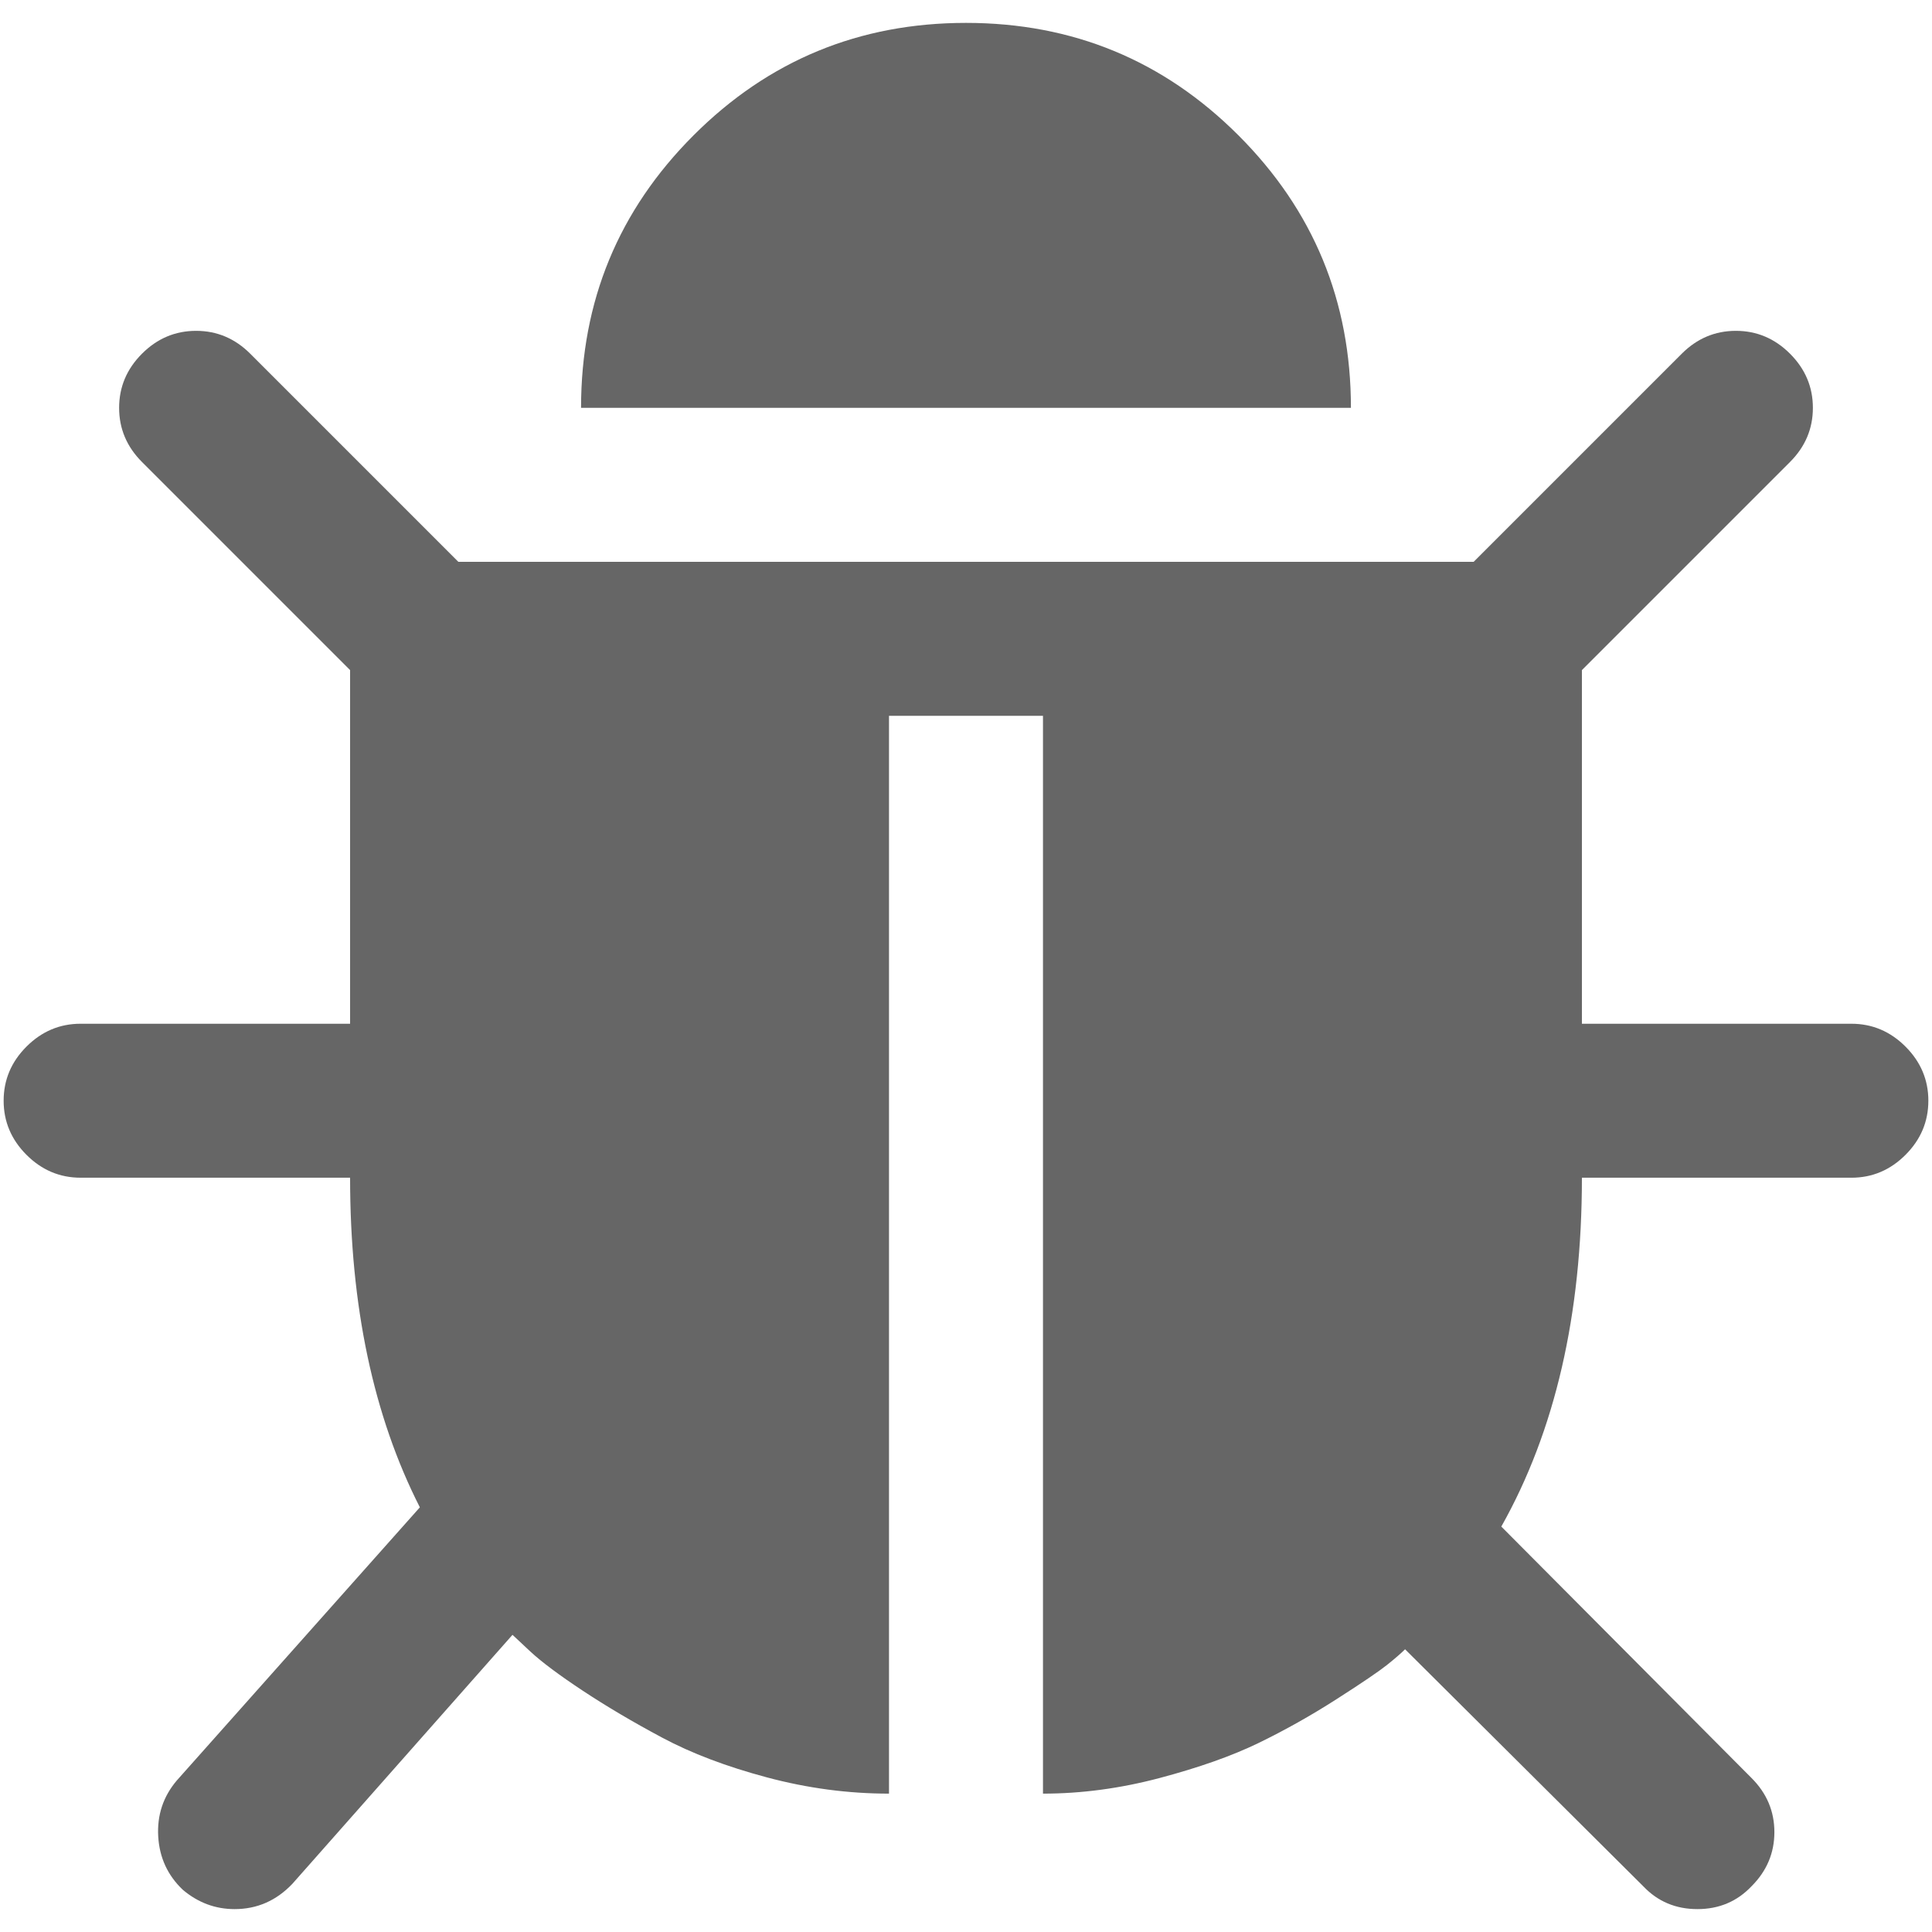
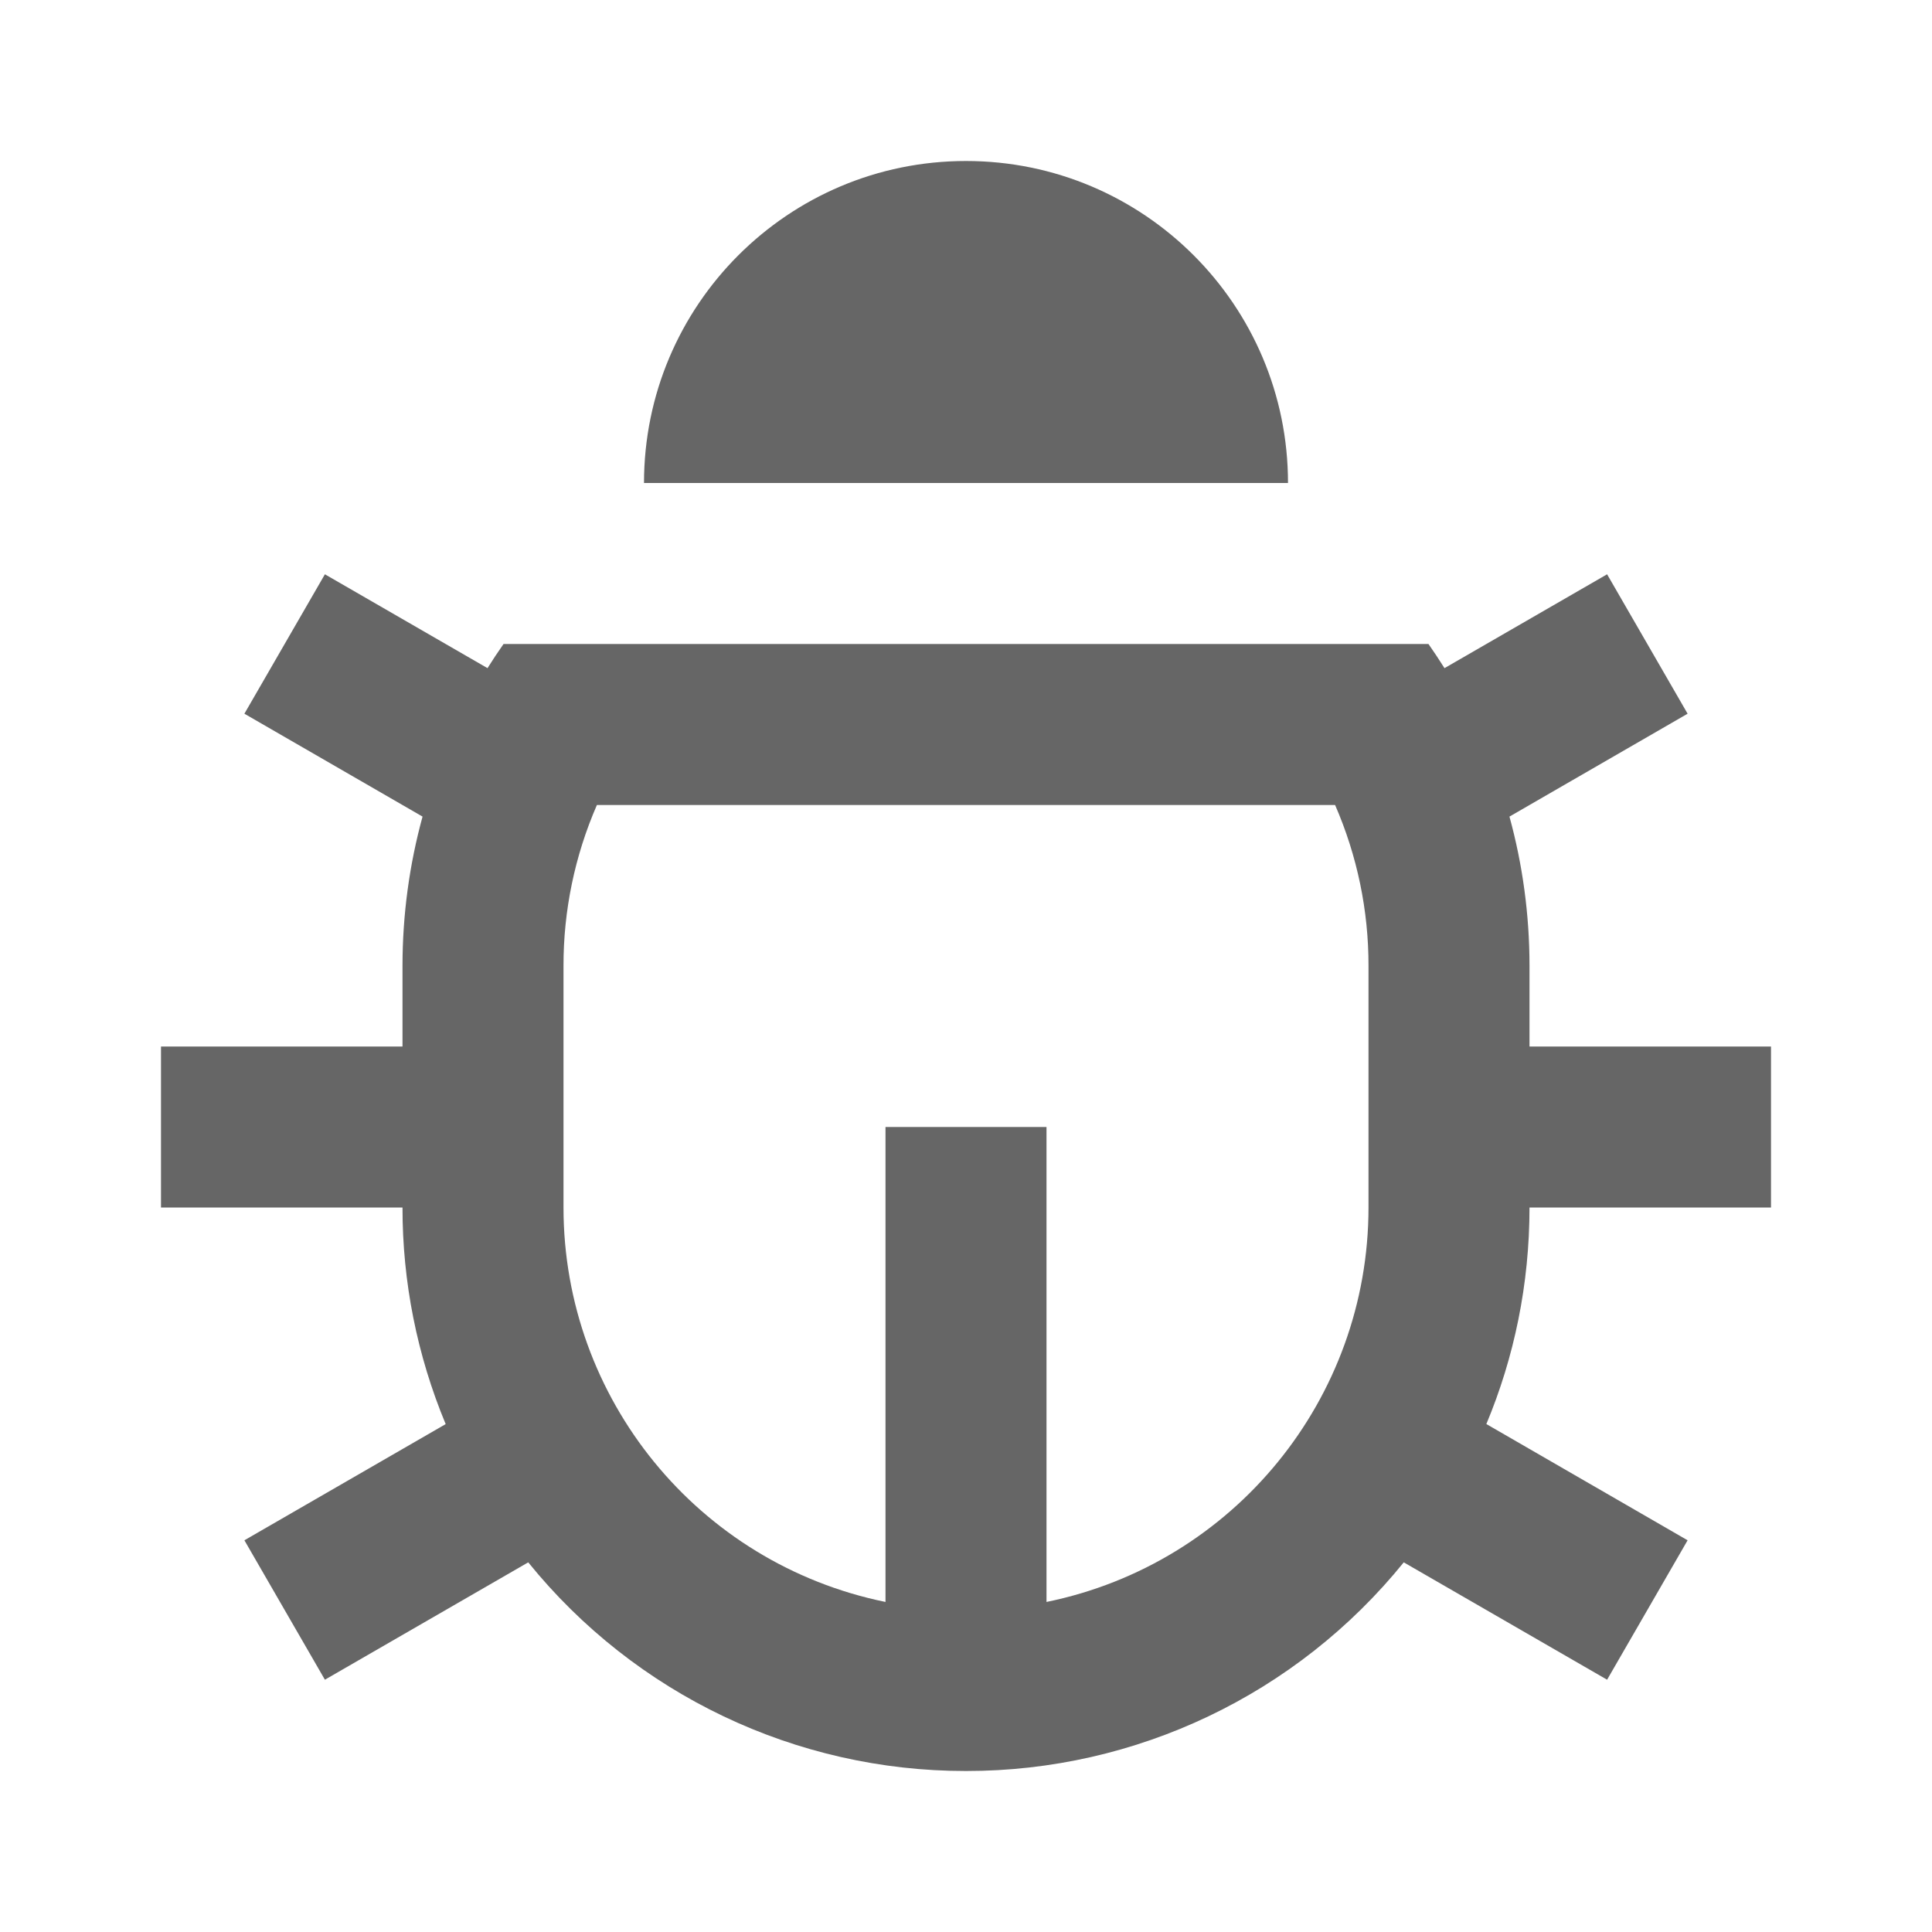
- <svg xmlns="http://www.w3.org/2000/svg" height="48" viewBox="0 0 1024 1024" width="48">
-   <path d="m1022.065 583.401c0 11.056-4.035 20.62-12.112 28.697-8.078 8.078-17.64 12.118-28.69 12.118h-142.817c0 72.691-14.235 134.32-42.719 184.899l132.615 133.263c8.077 8.066 12.118 17.635 12.118 28.69 0 11.051-4.035 20.615-12.118 28.691-7.653 8.066-17.21 12.107-28.69 12.107-11.475 0-21.04-4.041-28.69-12.107l-126.244-125.607c-2.124 2.118-5.309 4.884-9.559 8.284-4.259 3.398-13.18 9.464-26.785 18.172-13.599 8.715-27.415 16.473-41.44 23.276-14.03 6.798-31.463 12.966-52.29 18.493-20.827 5.518-41.447 8.286-61.842 8.286v-571.277h-81.612v571.277c-21.669 0-43.25-2.874-64.708-8.615-21.473-5.735-39.96-12.749-55.476-21.039-15.518-8.29-29.542-16.572-42.077-24.867-12.542-8.291-21.781-15.193-27.74-20.715l-9.559-8.932-116.679 131.985c-8.501 8.921-18.7 13.387-30.606 13.387-10.201 0-19.335-3.405-27.409-10.202-8.079-7.652-12.437-17.11-13.081-28.372-.633-11.264 2.66-21.144 9.893-29.647l128.787-144.727c-24.65-48.465-36.98-106.699-36.98-174.71h-142.816c-11.058 0-20.617-4.041-28.69-12.112-8.079-8.082-12.12-17.641-12.12-28.697 0-11.051 4.041-20.62 12.12-28.689 8.074-8.073 17.633-12.108 28.69-12.108h142.815v-187.445l-110.302-110.302c-8.075-8.078-12.114-17.641-12.114-28.691 0-11.05 4.044-20.62 12.114-28.69 8.072-8.077 17.639-12.123 28.691-12.123 11.057 0 20.612 4.052 28.692 12.123l110.302 110.302h538.128l110.303-110.302c8.071-8.077 17.633-12.123 28.69-12.123 11.051 0 20.618 4.052 28.689 12.123 8.078 8.071 12.119 17.641 12.119 28.69 0 11.051-4.041 20.615-12.119 28.691l-110.302 110.302v187.448h142.816c11.056 0 20.619 4.035 28.69 12.114 8.077 8.07 12.118 17.639 12.118 28.683zm-306.044-367.243h-408.053c0-56.526 19.872-104.668 59.617-144.414 39.734-39.746 87.883-59.612 144.411-59.612 56.529 0 104.678 19.865 144.413 59.612 39.747 39.745 59.612 87.888 59.612 144.414z" fill="#666" />
+ <svg xmlns="http://www.w3.org/2000/svg" viewBox="0 0 24 24" width="16" height="16">
+   <path fill="none" d="M0 0h24v24H0z" />
+   <path d="M13 19.9a5.002 5.002 0 0 0 4-4.9v-3a4.98 4.98 0 0 0-.415-2h-9.17A4.98 4.98 0 0 0 7 12v3a5.002 5.002 0 0 0 4 4.9V14h2v5.9zm-7.464-2.21A6.979 6.979 0 0 1 5 15H2v-2h3v-1c0-.643.087-1.265.249-1.856L3.036 8.866l1-1.732L6.056 8.3a7.01 7.01 0 0 1 .199-.3h11.49c.069.098.135.199.199.3l2.02-1.166 1 1.732-2.213 1.278c.162.59.249 1.213.249 1.856v1h3v2h-3c0 .953-.19 1.862-.536 2.69l2.5 1.444-1 1.732-2.526-1.458A6.986 6.986 0 0 1 12 22a6.986 6.986 0 0 1-5.438-2.592l-2.526 1.458-1-1.732 2.5-1.443zM8 6a4 4 0 1 1 8 0H8z" fill="rgba(102,102,102,1)" />
</svg>
